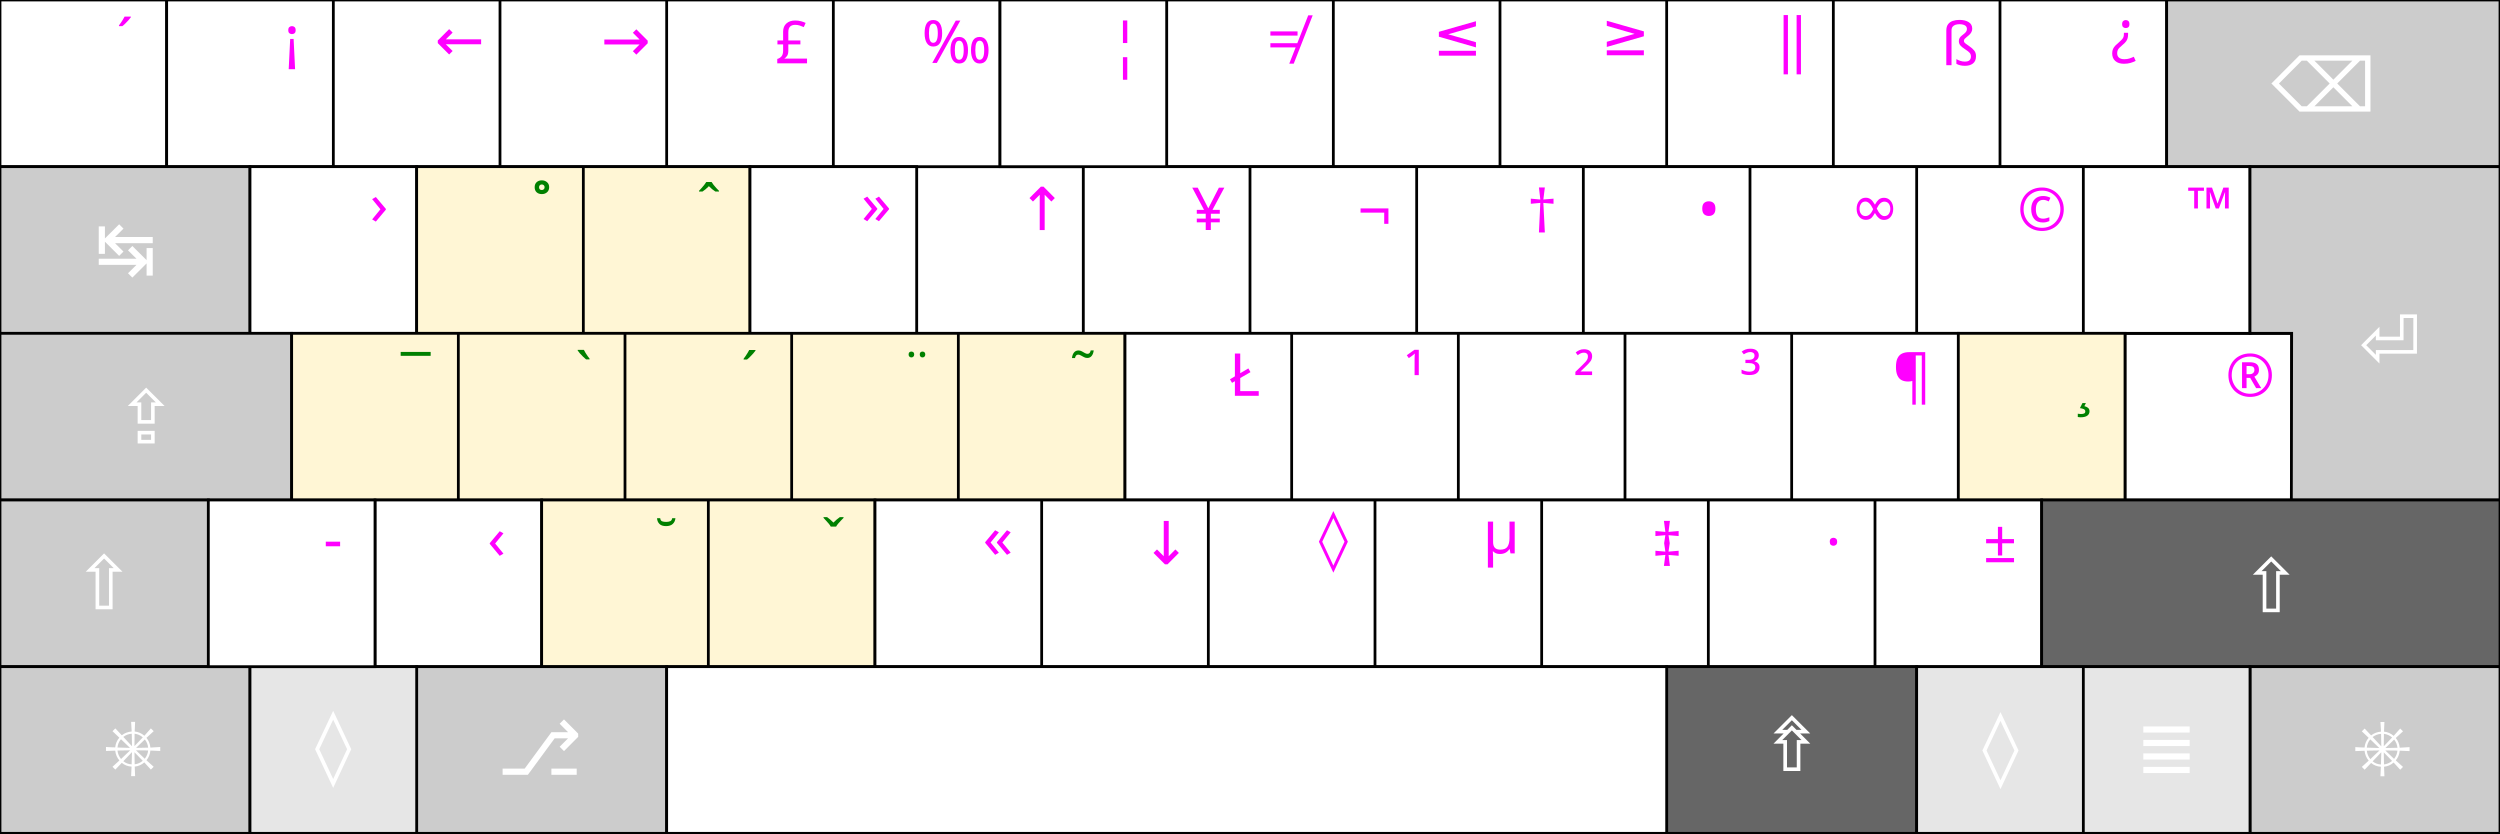
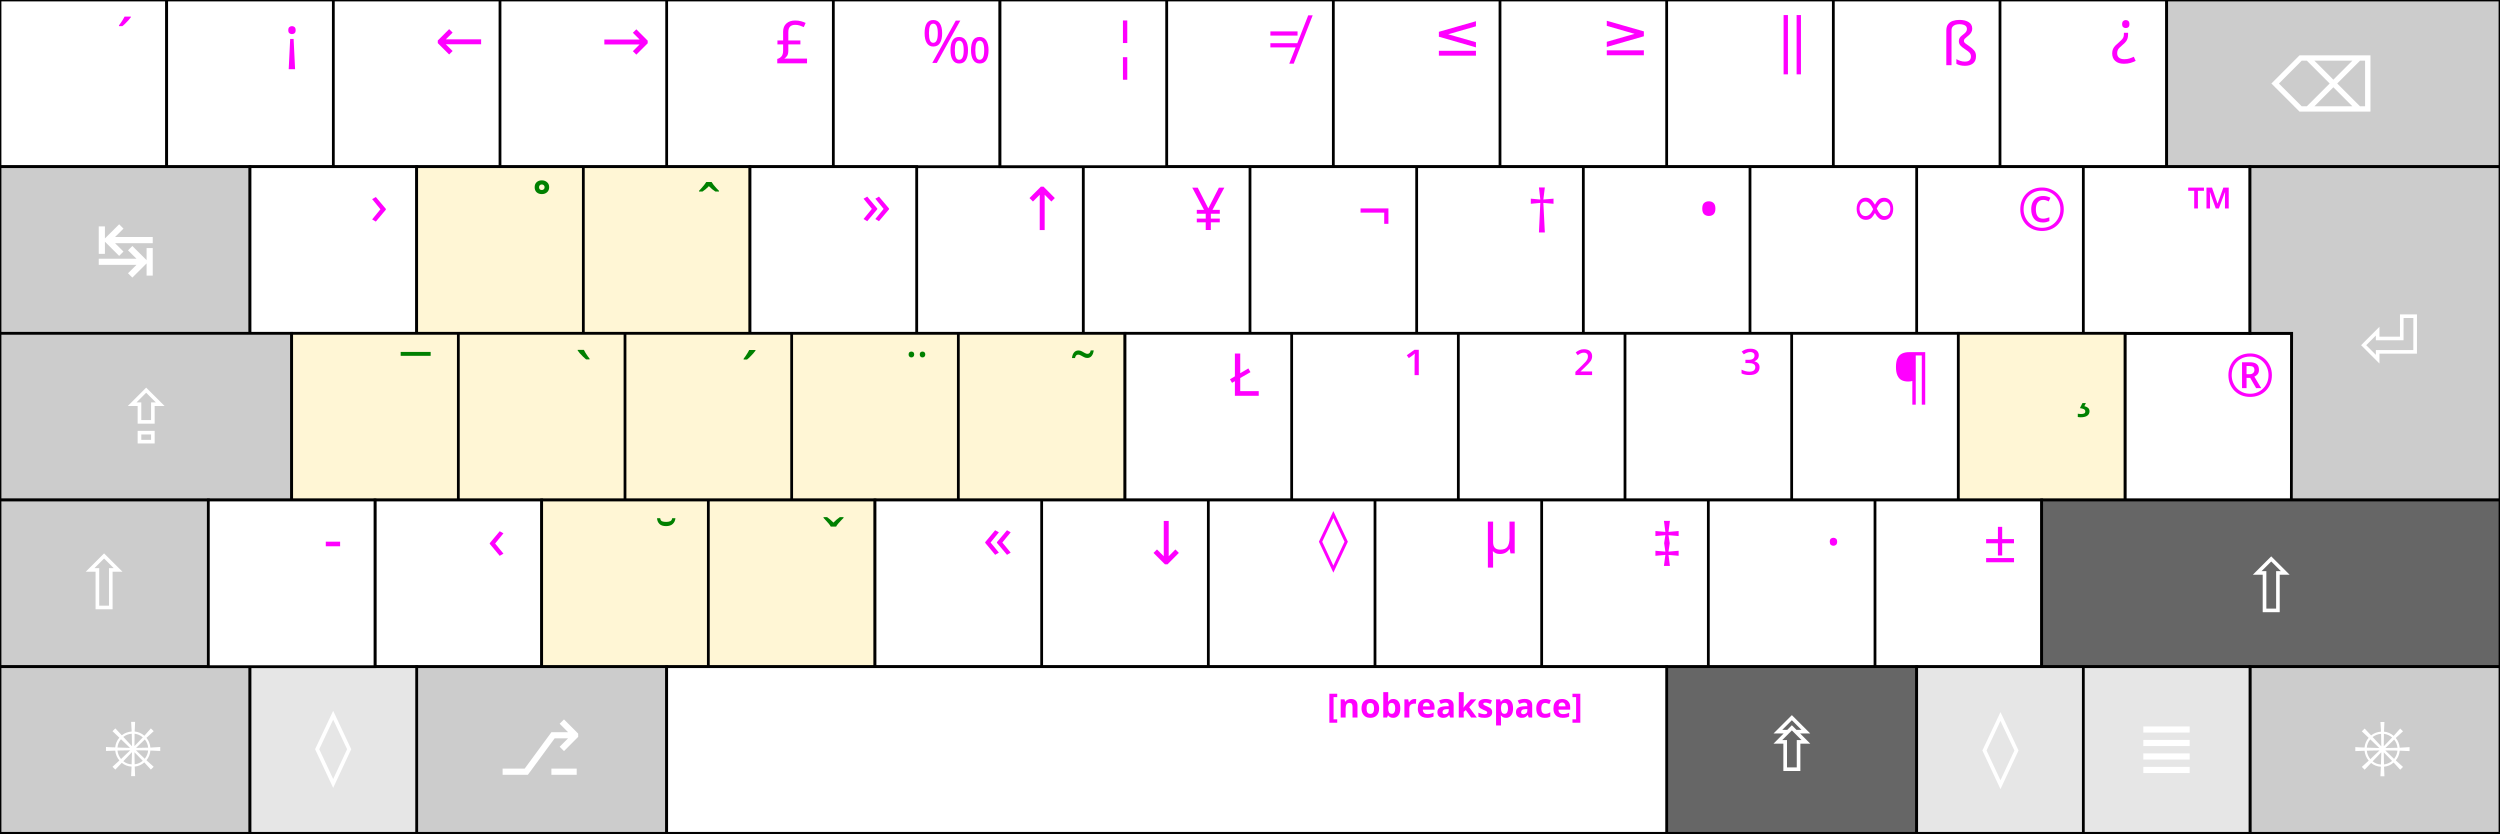
<svg xmlns="http://www.w3.org/2000/svg" width="900" height="300" version="1.0">
  <defs>
    <path id="a" d="M97.5 330H855v202.5H97.5z" />
  </defs>
  <path d="M330 60h60v60h-60zM765 120h60v60h-60zM0 0h60v60H0V0z" fill="#fff" fill-rule="evenodd" stroke="#000" />
  <text style="line-height:1.25;-inkscape-font-specification:'Noto Sans, Semi-Bold'" x="41.972" y="22.325" font-weight="600" font-size="24" font-family="Noto Sans" fill="#f0f">
    <tspan x="41.972" y="22.325" style="-inkscape-font-specification:'Noto Sans, Normal';font-variant-ligatures:normal;font-variant-caps:normal;font-variant-numeric:normal;font-variant-east-asian:normal" font-weight="400" font-size="21.333">´</tspan>
  </text>
  <path d="M60 0h60v60H60V0zM120 0h60v60h-60V0zM180 0h60v60h-60V0zM240 0h60v60h-60V0zM300 0h60v60h-60V0zM360 0h60v60h-60V0zM420 0h60v60h-60V0zM480 0h60v60h-60V0zM540 0h60v60h-60V0zM600 0h60v60h-60V0zM660 0h60v60h-60V0zM720 0h60v60h-60V0z" fill="#fff" fill-rule="evenodd" stroke="#000" />
  <path d="M780 0h120v60H780V0zM0 60h90v60H0V60z" fill="#ccc" fill-rule="evenodd" stroke="#000" />
  <path d="M90 60h60v60H90V60z" fill="#fff" fill-rule="evenodd" stroke="#000" />
  <path d="M150 60h60v60h-60V60zM210 60h60v60h-60V60z" fill="#fff6d5" fill-rule="evenodd" stroke="#000" />
  <path d="M270 60h60v60h-60V60zM360 0h60v60h-60zM390 60h60v60h-60V60zM450 60h60v60h-60V60zM510 60h60v60h-60V60zM570 60h60v60h-60V60zM630 60h60v60h-60V60zM690 60h60v60h-60V60zM750 60h60v60h-60V60z" fill="#fff" fill-rule="evenodd" stroke="#000" />
  <path d="M0 120h105v60H0v-60z" fill="#ccc" fill-rule="evenodd" stroke="#000" />
  <path d="M105 120h60v60h-60v-60zM165 120h60v60h-60v-60zM225 120h60v60h-60v-60zM285 120h60v60h-60v-60zM345 120h60v60h-60v-60z" fill="#fff6d5" fill-rule="evenodd" stroke="#000" />
  <path d="M405 120h60v60h-60v-60zM465 120h60v60h-60v-60zM525 120h60v60h-60v-60zM585 120h60v60h-60v-60zM645 120h60v60h-60v-60z" fill="#fff" fill-rule="evenodd" stroke="#000" />
  <path d="M705 120h60v60h-60v-60z" fill="#fff6d5" fill-rule="evenodd" stroke="#000" />
  <path d="M825 120h-15V60h90v120h-75.11l.11-60zM0 180h75.002v60H0v-60z" fill="#ccc" fill-rule="evenodd" stroke="#000" />
  <path d="M135 180h60v60h-60v-60z" fill="#fff" fill-rule="evenodd" stroke="#000" />
  <path d="M195 180h60v60h-60v-60zM255 180h60v60h-60v-60z" fill="#fff6d5" fill-rule="evenodd" stroke="#000" />
  <path d="M315 180h60v60h-60v-60zM375 180h60v60h-60v-60zM435 180h60v60h-60v-60zM495 180h60v60h-60v-60zM555 180h60v60h-60v-60zM615 180h60v60h-60v-60zM675 180h60v60h-60v-60z" fill="#fff" fill-rule="evenodd" stroke="#000" />
  <path d="M735 180h165v60H735v-60z" fill="#666" fill-rule="evenodd" stroke="#000" />
  <path d="M0 240h90v60H0v-60zM810 240h90v60h-90v-60zM150 240h90v60h-90v-60z" fill="#ccc" fill-rule="evenodd" stroke="#000" />
  <path d="M600 240h90v60h-90v-60z" fill="#666" fill-rule="evenodd" stroke="#000" />
  <path d="M240 240h360v60H240v-60z" fill="#fff" fill-rule="evenodd" stroke="#000" />
+   <text style="line-height:1.25;-inkscape-font-specification:'Noto Sans, Semi-Bold'" x="477.726" y="258.299" font-weight="600" font-size="24" font-family="Noto Sans" letter-spacing=".01" fill="#f0f">
+     <tspan x="477.726" y="258.299" style="-inkscape-font-specification:'Noto Sans, Semi-Bold';font-variant-ligatures:normal;font-variant-caps:normal;font-variant-numeric:normal;font-variant-east-asian:normal" font-size="12">[nobreakspace]</tspan>
+   </text>
  <path d="M90 240h60v60H90v-60zM690 240h60v60h-60v-60zM750 240h60v60h-60v-60z" fill="#e6e6e6" fill-rule="evenodd" stroke="#000" />
  <path d="M75 180h60v60H75v-60z" fill="#fff" fill-rule="evenodd" stroke="#000" />
  <text style="line-height:1.25;-inkscape-font-specification:'Noto Sans, Semi-Bold'" x="90" y="202.5" font-weight="600" font-size="24" font-family="Noto Sans" />
  <text style="line-height:1.25;-inkscape-font-specification:'Noto Sans, Semi-Bold'" x="45" y="7.5" font-weight="600" font-size="24" font-family="Noto Sans" />
  <text style="line-height:1.25;-inkscape-font-specification:'Noto Sans, Semi-Bold';font-variant-ligatures:normal;font-variant-caps:normal;font-variant-numeric:normal;font-variant-east-asian:normal" x="178.91" y="278.923" font-weight="600" font-size="26.667" font-family="Noto Sans" stroke-width="1.162" fill="#fff">
    <tspan x="178.91" y="278.923" style="-inkscape-font-specification:'Noto Sans, Semi-Bold';font-variant-ligatures:normal;font-variant-caps:normal;font-variant-numeric:normal;font-variant-east-asian:normal" font-weight="400">⎇</tspan>
  </text>
  <text style="line-height:1.25;-inkscape-font-specification:'Noto Sans, Semi-Bold'" x="633.898" y="277.557" font-weight="600" font-size="27.887" font-family="Noto Sans" fill="#fff" stroke-width="1.162">
    <tspan x="633.898" y="277.557" style="-inkscape-font-specification:'Noto Sans, Semi-Bold';font-variant-ligatures:normal;font-variant-caps:normal;font-variant-numeric:normal;font-variant-east-asian:normal" font-weight="400" font-size="26.667">⇮</tspan>
  </text>
  <text style="line-height:1.25;-inkscape-font-specification:'Noto Sans, Semi-Bold';font-variant-ligatures:normal;font-variant-caps:normal;font-variant-numeric:normal;font-variant-east-asian:normal" x="37.251" y="277.48" font-weight="600" font-size="26.667" font-family="Noto Sans" fill="#fff" stroke-width="1.162">
    <tspan x="37.251" y="277.48" style="-inkscape-font-specification:'Noto Sans, Semi-Bold';font-variant-ligatures:normal;font-variant-caps:normal;font-variant-numeric:normal;font-variant-east-asian:normal" font-weight="400">⎈</tspan>
  </text>
  <text style="line-height:1.25;-inkscape-font-specification:'Noto Sans, Semi-Bold'" x="113.35" y="277.417" font-weight="600" font-size="27.887" font-family="Noto Sans" stroke-width="1.162" fill="#fff">
    <tspan x="113.35" y="277.417" style="-inkscape-font-specification:'Noto Sans, Semi-Bold';font-variant-ligatures:normal;font-variant-caps:normal;font-variant-numeric:normal;font-variant-east-asian:normal" font-size="26.667">◊</tspan>
  </text>
  <text style="line-height:1.25;-inkscape-font-specification:'Noto Sans, Semi-Bold'" x="849.272" y="132.623" font-weight="600" font-size="27.887" font-family="Noto Sans" stroke-width="1.162" fill="#fff">
    <tspan x="849.272" y="132.623" style="-inkscape-font-specification:'Noto Sans, Semi-Bold';font-variant-ligatures:normal;font-variant-caps:normal;font-variant-numeric:normal;font-variant-east-asian:normal" font-weight="400" font-size="26.667">⏎</tspan>
  </text>
  <text style="line-height:1.25;-inkscape-font-specification:'Noto Sans, Semi-Bold';font-variant-ligatures:normal;font-variant-caps:normal;font-variant-numeric:normal;font-variant-east-asian:normal" x="34.096" y="98.7" font-weight="600" font-size="26.667" font-family="Noto Sans" stroke-width="1.162" fill="#fff">
    <tspan x="34.096" y="98.7" style="-inkscape-font-specification:'Noto Sans, Semi-Bold';font-variant-ligatures:normal;font-variant-caps:normal;font-variant-numeric:normal;font-variant-east-asian:normal" font-weight="400">↹</tspan>
  </text>
  <text style="line-height:1.25;-inkscape-font-specification:'Noto Sans, Semi-Bold';font-variant-ligatures:normal;font-variant-caps:normal;font-variant-numeric:normal;font-variant-east-asian:normal" x="806.464" y="220.396" font-weight="600" font-size="26.667" font-family="Noto Sans" stroke-width="1.162" fill="#fff">
    <tspan x="806.464" y="220.396" style="-inkscape-font-specification:'Noto Sans, Semi-Bold';font-variant-ligatures:normal;font-variant-caps:normal;font-variant-numeric:normal;font-variant-east-asian:normal" font-weight="400">⇧</tspan>
  </text>
  <text style="line-height:1.25;-inkscape-font-specification:'Noto Sans, Semi-Bold';font-variant-ligatures:normal;font-variant-caps:normal;font-variant-numeric:normal;font-variant-east-asian:normal" x="41.446" y="159.65" font-weight="600" font-size="26.667" font-family="Noto Sans" stroke-width="1.162" fill="#fff">
    <tspan x="41.446" y="159.65" style="-inkscape-font-specification:'Noto Sans, Semi-Bold';font-variant-ligatures:normal;font-variant-caps:normal;font-variant-numeric:normal;font-variant-east-asian:normal" font-weight="400">⇪</tspan>
  </text>
  <text style="line-height:1.25;-inkscape-font-specification:'Noto Sans, Semi-Bold';font-variant-ligatures:normal;font-variant-caps:normal;font-variant-numeric:normal;font-variant-east-asian:normal" x="817.679" y="40.185" font-weight="600" font-size="26.667" font-family="Noto Sans" stroke-width="1.162" fill="#fff">
    <tspan x="817.679" y="40.185" style="-inkscape-font-specification:'Noto Sans, Semi-Bold';font-variant-ligatures:normal;font-variant-caps:normal;font-variant-numeric:normal;font-variant-east-asian:normal" font-weight="400">⌫</tspan>
  </text>
  <text style="line-height:1.25;-inkscape-font-specification:'Noto Sans, Semi-Bold';font-variant-ligatures:normal;font-variant-caps:normal;font-variant-numeric:normal;font-variant-east-asian:normal" x="26.298" y="219.327" font-weight="600" font-size="26.667" font-family="Noto Sans" stroke-width="1.162" fill="#fff">
    <tspan x="26.298" y="219.327" style="-inkscape-font-specification:'Noto Sans, Semi-Bold';font-variant-ligatures:normal;font-variant-caps:normal;font-variant-numeric:normal;font-variant-east-asian:normal" font-weight="400">⇧</tspan>
  </text>
  <text style="line-height:1.25;-inkscape-font-specification:'Noto Sans, Semi-Bold';font-variant-ligatures:normal;font-variant-caps:normal;font-variant-numeric:normal;font-variant-east-asian:normal" x="768.761" y="278.296" font-weight="600" font-size="26.667" font-family="Noto Sans" stroke-width="1.162" fill="#fff">
    <tspan x="768.761" y="278.296" style="-inkscape-font-specification:'Noto Sans, Semi-Bold';font-variant-ligatures:normal;font-variant-caps:normal;font-variant-numeric:normal;font-variant-east-asian:normal" font-weight="400">≣</tspan>
  </text>
  <text style="line-height:1.25;-inkscape-font-specification:'Noto Sans, Semi-Bold';font-variant-ligatures:normal;font-variant-caps:normal;font-variant-numeric:normal;font-variant-east-asian:normal" x="847.004" y="277.524" font-weight="600" font-size="26.667" font-family="Noto Sans" fill="#fff" stroke-width="1.162">
    <tspan x="847.004" y="277.524" style="-inkscape-font-specification:'Noto Sans, Semi-Bold';font-variant-ligatures:normal;font-variant-caps:normal;font-variant-numeric:normal;font-variant-east-asian:normal" font-weight="400">⎈</tspan>
  </text>
  <text style="line-height:1.25;-inkscape-font-specification:'Noto Sans, Semi-Bold'" x="713.577" y="277.875" font-weight="600" font-size="27.887" font-family="Noto Sans" stroke-width="1.162" fill="#fff">
    <tspan x="713.577" y="277.875" style="-inkscape-font-specification:'Noto Sans, Semi-Bold';font-variant-ligatures:normal;font-variant-caps:normal;font-variant-numeric:normal;font-variant-east-asian:normal" font-weight="700" font-size="26.667">◊</tspan>
  </text>
  <text style="line-height:1.25;-inkscape-font-specification:'Noto Sans, Semi-Bold'" x="156.551" y="21.741" font-weight="600" font-size="24" font-family="Noto Sans" fill="#f0f">
    <tspan x="156.551" y="21.741" style="-inkscape-font-specification:'Noto Sans, Normal';font-variant-ligatures:normal;font-variant-caps:normal;font-variant-numeric:normal;font-variant-east-asian:normal" font-weight="400" font-size="21.333">←</tspan>
  </text>
  <text style="line-height:1.25;-inkscape-font-specification:'Noto Sans, Semi-Bold'" x="216.343" y="21.802" font-weight="600" font-size="24" font-family="Noto Sans" fill="#f0f">
    <tspan x="216.343" y="21.802" style="-inkscape-font-specification:'Noto Sans, Normal';font-variant-ligatures:normal;font-variant-caps:normal;font-variant-numeric:normal;font-variant-east-asian:normal" font-weight="400" font-size="21.333">→</tspan>
  </text>
  <text style="line-height:1.25;-inkscape-font-specification:'Noto Sans, Semi-Bold'" x="279.126" y="22.801" font-weight="600" font-size="24" font-family="Noto Sans" fill="#f0f">
    <tspan x="279.126" y="22.801" style="-inkscape-font-specification:'Noto Sans, Normal';font-variant-ligatures:normal;font-variant-caps:normal;font-variant-numeric:normal;font-variant-east-asian:normal" font-weight="400" font-size="21.333">£</tspan>
  </text>
  <text style="line-height:1.25;-inkscape-font-specification:'Noto Sans, Semi-Bold'" x="759.87" y="18.864" font-weight="600" font-size="24" font-family="Noto Sans" fill="#f0f">
    <tspan x="759.87" y="18.864" style="-inkscape-font-specification:'Noto Sans, Normal';font-variant-ligatures:normal;font-variant-caps:normal;font-variant-numeric:normal;font-variant-east-asian:normal" font-weight="400" font-size="21.333">¿</tspan>
  </text>
  <text style="line-height:1.25;-inkscape-font-specification:'Noto Sans, Semi-Bold'" x="801.179" y="142.671" font-weight="600" font-size="24" font-family="Noto Sans" fill="#f0f">
    <tspan x="801.179" y="142.671" style="-inkscape-font-specification:'Noto Sans, Normal';font-variant-ligatures:normal;font-variant-caps:normal;font-variant-numeric:normal;font-variant-east-asian:normal" font-weight="400" font-size="21.333">®</tspan>
  </text>
  <text style="line-height:1.25;-inkscape-font-specification:'Noto Sans, Semi-Bold'" x="787.389" y="82.766" font-weight="600" font-size="24" font-family="Noto Sans" fill="#f0f">
    <tspan x="787.389" y="82.766" style="-inkscape-font-specification:'Noto Sans, Bold';font-variant-ligatures:normal;font-variant-caps:normal;font-variant-numeric:normal;font-variant-east-asian:normal" font-weight="700" font-size="21.333">™</tspan>
  </text>
  <text style="line-height:1.25;-inkscape-font-specification:'Noto Sans, Semi-Bold'" x="747.707" y="145.092" font-weight="600" font-size="24" font-family="Noto Sans" fill="green">
    <tspan x="747.707" y="145.092" style="-inkscape-font-specification:'Noto Sans, Normal';font-variant-ligatures:normal;font-variant-caps:normal;font-variant-numeric:normal;font-variant-east-asian:normal" font-weight="400" font-size="21.333">¸</tspan>
  </text>
  <text style="line-height:1.25;-inkscape-font-specification:'Noto Sans, Semi-Bold'" x="726.254" y="82.936" font-weight="600" font-size="24" font-family="Noto Sans" fill="#f0f">
    <tspan x="726.254" y="82.936" style="-inkscape-font-specification:'Noto Sans, Normal';font-variant-ligatures:normal;font-variant-caps:normal;font-variant-numeric:normal;font-variant-east-asian:normal" font-weight="400" font-size="21.333">©</tspan>
  </text>
  <text style="line-height:1.25;-inkscape-font-specification:'Noto Sans, Semi-Bold'" x="666.091" y="81.567" font-weight="600" font-size="24" font-family="Noto Sans" fill="#f0f">
    <tspan x="666.091" y="81.567" style="-inkscape-font-specification:'Noto Sans, Normal';font-variant-ligatures:normal;font-variant-caps:normal;font-variant-numeric:normal;font-variant-east-asian:normal" font-weight="400" font-size="21.333">∞</tspan>
  </text>
  <text style="line-height:1.25;-inkscape-font-specification:'Noto Sans, Normal';font-variant-ligatures:normal;font-variant-caps:normal;font-variant-numeric:normal;font-variant-east-asian:normal" x="681.376" y="142.978" font-weight="400" font-size="21.333" font-family="Noto Sans" fill="#f0f">
    <tspan x="681.376" y="142.978" style="-inkscape-font-specification:'Noto Sans, Normal';font-variant-ligatures:normal;font-variant-caps:normal;font-variant-numeric:normal;font-variant-east-asian:normal">¶</tspan>
  </text>
  <text style="line-height:1.25;-inkscape-font-specification:'Noto Sans, Semi-Bold'" x="713.94" y="202.416" font-weight="600" font-size="24" font-family="Noto Sans" fill="#f0f">
    <tspan x="713.94" y="202.416" style="-inkscape-font-specification:'Noto Sans, Normal';font-variant-ligatures:normal;font-variant-caps:normal;font-variant-numeric:normal;font-variant-east-asian:normal" font-weight="400" font-size="21.333">±</tspan>
  </text>
  <text style="line-height:1.25;-inkscape-font-specification:'Noto Sans, Semi-Bold'" x="639.345" y="21.626" font-weight="600" font-size="24" font-family="Noto Sans" fill="#f0f">
    <tspan x="639.345" y="21.626" style="-inkscape-font-specification:'Noto Sans, Normal';font-variant-ligatures:normal;font-variant-caps:normal;font-variant-numeric:normal;font-variant-east-asian:normal" font-weight="400" font-size="21.333">‖</tspan>
  </text>
  <text style="line-height:1.25;-inkscape-font-specification:'Noto Sans, Semi-Bold'" x="576.18" y="19.889" font-weight="600" font-size="24" font-family="Noto Sans" fill="#f0f">
    <tspan x="576.18" y="19.889" style="-inkscape-font-specification:'Noto Sans, Normal';font-variant-ligatures:normal;font-variant-caps:normal;font-variant-numeric:normal;font-variant-east-asian:normal" font-weight="400" font-size="21.333">≥</tspan>
  </text>
  <text style="line-height:1.25;-inkscape-font-specification:'Noto Sans, Semi-Bold'" x="515.732" y="20.045" font-weight="600" font-size="24" font-family="Noto Sans" fill="#f0f">
    <tspan x="515.732" y="20.045" style="-inkscape-font-specification:'Noto Sans, Normal';font-variant-ligatures:normal;font-variant-caps:normal;font-variant-numeric:normal;font-variant-east-asian:normal" font-weight="400" font-size="21.333">≤</tspan>
  </text>
  <text style="line-height:1.25;-inkscape-font-specification:'Noto Sans, Semi-Bold'" x="456.147" y="21.69" font-weight="600" font-size="24" font-family="Noto Sans" fill="#f0f">
    <tspan x="456.147" y="21.69" style="-inkscape-font-specification:'Noto Sans, Normal';font-variant-ligatures:normal;font-variant-caps:normal;font-variant-numeric:normal;font-variant-east-asian:normal" font-weight="400" font-size="21.333">≠</tspan>
  </text>
  <text style="line-height:1.25;-inkscape-font-specification:'Noto Sans, Semi-Bold'" x="399.163" y="23.57" font-weight="600" font-size="24" font-family="Noto Sans" fill="#f0f">
    <tspan x="399.163" y="23.57" style="-inkscape-font-specification:'Noto Sans, Normal';font-variant-ligatures:normal;font-variant-caps:normal;font-variant-numeric:normal;font-variant-east-asian:normal" font-weight="400" font-size="21.333">¦</tspan>
  </text>
  <text style="line-height:1.25;-inkscape-font-specification:'Noto Sans, Semi-Bold'" x="331.814" y="22.645" font-weight="600" font-size="24" font-family="Noto Sans" fill="#f0f">
    <tspan x="331.814" y="22.645" style="-inkscape-font-specification:'Noto Sans, Normal';font-variant-ligatures:normal;font-variant-caps:normal;font-variant-numeric:normal;font-variant-east-asian:normal" font-weight="400" font-size="21.333">‰</tspan>
  </text>
  <text style="line-height:1.25;-inkscape-font-specification:'Noto Sans, Semi-Bold'" x="102.245" y="21.042" font-weight="600" font-size="24" font-family="Noto Sans" fill="#f0f">
    <tspan x="102.245" y="21.042" style="-inkscape-font-specification:'Noto Sans, Normal';font-variant-ligatures:normal;font-variant-caps:normal;font-variant-numeric:normal;font-variant-east-asian:normal" font-weight="400" font-size="21.333">¡</tspan>
  </text>
  <text style="line-height:1.25;-inkscape-font-specification:'Noto Sans, Normal';font-variant-ligatures:normal;font-variant-caps:normal;font-variant-numeric:normal;font-variant-east-asian:normal" x="116.426" y="201.55" font-weight="400" font-size="21.333" font-family="Noto Sans" fill="#f0f">
    <tspan x="116.426" y="201.55" style="-inkscape-font-specification:'Noto Sans, Normal';font-variant-ligatures:normal;font-variant-caps:normal;font-variant-numeric:normal;font-variant-east-asian:normal">‑</tspan>
  </text>
  <text style="line-height:1.25;-inkscape-font-specification:'Noto Sans, Normal';font-variant-ligatures:normal;font-variant-caps:normal;font-variant-numeric:normal;font-variant-east-asian:normal" x="626.597" y="143.72" font-weight="400" font-size="21.333" font-family="Noto Sans" fill="#f0f">
    <tspan x="626.597" y="143.72" style="-inkscape-font-specification:'Noto Sans, Normal';font-variant-ligatures:normal;font-variant-caps:normal;font-variant-numeric:normal;font-variant-east-asian:normal">³</tspan>
  </text>
  <text style="line-height:1.25;-inkscape-font-specification:'Noto Sans, Normal';font-variant-ligatures:normal;font-variant-caps:normal;font-variant-numeric:normal;font-variant-east-asian:normal" x="566.621" y="143.906" font-weight="400" font-size="21.333" font-family="Noto Sans" fill="#f0f">
    <tspan x="566.621" y="143.906" style="-inkscape-font-specification:'Noto Sans, Normal';font-variant-ligatures:normal;font-variant-caps:normal;font-variant-numeric:normal;font-variant-east-asian:normal">²</tspan>
  </text>
  <text style="line-height:1.25;-inkscape-font-specification:'Noto Sans, Normal';font-variant-ligatures:normal;font-variant-caps:normal;font-variant-numeric:normal;font-variant-east-asian:normal" x="505.64" y="143.92" font-weight="400" font-size="21.333" font-family="Noto Sans" fill="#f0f">
    <tspan x="505.64" y="143.92" style="-inkscape-font-specification:'Noto Sans, Normal';font-variant-ligatures:normal;font-variant-caps:normal;font-variant-numeric:normal;font-variant-east-asian:normal">¹</tspan>
  </text>
  <text style="line-height:1.25;-inkscape-font-specification:'Noto Sans, Normal';font-variant-ligatures:normal;font-variant-caps:normal;font-variant-numeric:normal;font-variant-east-asian:normal" x="385.052" y="141.821" font-weight="400" font-size="21.333" font-family="Noto Sans" fill="green">
    <tspan x="385.052" y="141.821" style="-inkscape-font-specification:'Noto Sans, Normal';font-variant-ligatures:normal;font-variant-caps:normal;font-variant-numeric:normal;font-variant-east-asian:normal">˜</tspan>
  </text>
  <text style="line-height:1.25;-inkscape-font-specification:'Noto Sans, Semi-Bold'" x="323.926" y="142.126" font-weight="600" font-size="24" font-family="Noto Sans" fill="green">
    <tspan x="323.926" y="142.126" style="-inkscape-font-specification:'Noto Sans, Normal';font-variant-ligatures:normal;font-variant-caps:normal;font-variant-numeric:normal;font-variant-east-asian:normal" font-weight="400" font-size="21.333">¨</tspan>
  </text>
  <text style="line-height:1.25;-inkscape-font-specification:'Noto Sans, Normal';font-variant-ligatures:normal;font-variant-caps:normal;font-variant-numeric:normal;font-variant-east-asian:normal" x="266.838" y="142.347" font-weight="400" font-size="21.333" font-family="Noto Sans" fill="green">
    <tspan x="266.838" y="142.347" style="-inkscape-font-specification:'Noto Sans, Normal';font-variant-ligatures:normal;font-variant-caps:normal;font-variant-numeric:normal;font-variant-east-asian:normal">´</tspan>
  </text>
  <text style="line-height:1.25;-inkscape-font-specification:'Noto Sans, Normal';font-variant-ligatures:normal;font-variant-caps:normal;font-variant-numeric:normal;font-variant-east-asian:normal" x="207.106" y="142.3" font-weight="400" font-size="21.333" font-family="Noto Sans" fill="green">
    <tspan x="207.106" y="142.3" style="-inkscape-font-specification:'Noto Sans, Normal';font-variant-ligatures:normal;font-variant-caps:normal;font-variant-numeric:normal;font-variant-east-asian:normal">`</tspan>
  </text>
  <text style="line-height:1.25;-inkscape-font-specification:'Noto Sans, Normal';font-variant-ligatures:normal;font-variant-caps:normal;font-variant-numeric:normal;font-variant-east-asian:normal" x="144.304" y="144.299" font-weight="400" font-size="21.333" font-family="Noto Sans" fill="green">
    <tspan x="144.304" y="144.299" style="-inkscape-font-specification:'Noto Sans, Normal';font-variant-ligatures:normal;font-variant-caps:normal;font-variant-numeric:normal;font-variant-east-asian:normal">¯</tspan>
  </text>
  <text style="line-height:1.25;-inkscape-font-specification:'Noto Sans, Normal';font-variant-ligatures:normal;font-variant-caps:normal;font-variant-numeric:normal;font-variant-east-asian:normal" x="175.458" y="201.288" font-weight="400" font-size="21.333" font-family="Noto Sans" fill="#f0f">
    <tspan x="175.458" y="201.288" style="-inkscape-font-specification:'Noto Sans, Normal';font-variant-ligatures:normal;font-variant-caps:normal;font-variant-numeric:normal;font-variant-east-asian:normal">‹</tspan>
  </text>
  <text style="line-height:1.25;-inkscape-font-specification:'Noto Sans, Semi-Bold'" x="133.141" y="80.966" font-weight="600" font-size="24" font-family="Noto Sans" fill="#f0f">
    <tspan x="133.141" y="80.966" style="-inkscape-font-specification:'Noto Sans, Normal';font-variant-ligatures:normal;font-variant-caps:normal;font-variant-numeric:normal;font-variant-east-asian:normal" font-weight="400" font-size="21.333">›</tspan>
  </text>
  <text style="line-height:1.25;-inkscape-font-specification:'Noto Sans, Normal';font-variant-ligatures:normal;font-variant-caps:normal;font-variant-numeric:normal;font-variant-east-asian:normal" x="235.67" y="202.323" font-weight="400" font-size="21.333" font-family="Noto Sans" fill="green">
    <tspan x="235.67" y="202.323" style="-inkscape-font-specification:'Noto Sans, Normal';font-variant-ligatures:normal;font-variant-caps:normal;font-variant-numeric:normal;font-variant-east-asian:normal">˘</tspan>
  </text>
  <text style="line-height:1.25;-inkscape-font-specification:'Noto Sans, Normal';font-variant-ligatures:normal;font-variant-caps:normal;font-variant-numeric:normal;font-variant-east-asian:normal" x="295.61" y="202.504" font-weight="400" font-size="21.333" font-family="Noto Sans" fill="green">
    <tspan x="295.61" y="202.504" style="-inkscape-font-specification:'Noto Sans, Normal';font-variant-ligatures:normal;font-variant-caps:normal;font-variant-numeric:normal;font-variant-east-asian:normal">ˇ</tspan>
  </text>
  <text style="line-height:1.25;-inkscape-font-specification:'Noto Sans, Normal';font-variant-ligatures:normal;font-variant-caps:normal;font-variant-numeric:normal;font-variant-east-asian:normal" x="353.817" y="200.924" font-weight="400" font-size="21.333" font-family="Noto Sans" fill="#f0f">
    <tspan x="353.817" y="200.924" style="-inkscape-font-specification:'Noto Sans, Normal';font-variant-ligatures:normal;font-variant-caps:normal;font-variant-numeric:normal;font-variant-east-asian:normal">«</tspan>
  </text>
  <text style="line-height:1.25;-inkscape-font-specification:'Noto Sans, Semi-Bold'" x="310.052" y="80.823" font-weight="600" font-size="24" font-family="Noto Sans" fill="#f0f">
    <tspan x="310.052" y="80.823" style="-inkscape-font-specification:'Noto Sans, Normal';font-variant-ligatures:normal;font-variant-caps:normal;font-variant-numeric:normal;font-variant-east-asian:normal" font-weight="400" font-size="21.333">»</tspan>
  </text>
  <text style="line-height:1.25;-inkscape-font-specification:'Noto Sans, Semi-Bold'" x="250.782" y="81.865" font-weight="600" font-size="24" font-family="Noto Sans" fill="green">
    <tspan x="250.782" y="81.865" style="-inkscape-font-specification:'Noto Sans, Normal';font-variant-ligatures:normal;font-variant-caps:normal;font-variant-numeric:normal;font-variant-east-asian:normal" font-weight="400" font-size="21.333">ˆ</tspan>
  </text>
  <text style="line-height:1.25;-inkscape-font-specification:'Noto Sans, Semi-Bold'" x="428.905" y="82.796" font-weight="600" font-size="24" font-family="Noto Sans" fill="#f0f">
    <tspan x="428.905" y="82.796" style="-inkscape-font-specification:'Noto Sans, Normal';font-variant-ligatures:normal;font-variant-caps:normal;font-variant-numeric:normal;font-variant-east-asian:normal" font-weight="400" font-size="21.333">¥</tspan>
  </text>
  <text style="line-height:1.25;-inkscape-font-specification:'Noto Sans, Normal';font-variant-ligatures:normal;font-variant-caps:normal;font-variant-numeric:normal;font-variant-east-asian:normal" x="410.906" y="203.082" font-weight="400" font-size="21.333" font-family="Noto Sans" fill="#f0f">
    <tspan x="410.906" y="203.082" style="-inkscape-font-specification:'Noto Sans, Normal';font-variant-ligatures:normal;font-variant-caps:normal;font-variant-numeric:normal;font-variant-east-asian:normal">↓</tspan>
  </text>
  <text style="line-height:1.25;-inkscape-font-specification:'Noto Sans, Semi-Bold'" x="366.252" y="82.818" font-weight="600" font-size="24" font-family="Noto Sans" fill="#f0f">
    <tspan x="366.252" y="82.818" style="-inkscape-font-specification:'Noto Sans, Normal';font-variant-ligatures:normal;font-variant-caps:normal;font-variant-numeric:normal;font-variant-east-asian:normal" font-weight="400" font-size="21.333">↑</tspan>
  </text>
  <text style="line-height:1.25;-inkscape-font-specification:'Noto Sans, Semi-Bold'" x="488.738" y="83.312" font-weight="600" font-size="24" font-family="Noto Sans" fill="#f0f">
    <tspan x="488.738" y="83.312" style="-inkscape-font-specification:'Noto Sans, Normal';font-variant-ligatures:normal;font-variant-caps:normal;font-variant-numeric:normal;font-variant-east-asian:normal" font-weight="400" font-size="21.333">¬</tspan>
  </text>
  <text style="line-height:1.25;-inkscape-font-specification:'Noto Sans, Normal';font-variant-ligatures:normal;font-variant-caps:normal;font-variant-numeric:normal;font-variant-east-asian:normal" x="474.741" y="201.187" font-weight="400" font-size="21.333" font-family="Noto Sans" fill="#f0f">
    <tspan x="474.741" y="201.187" style="-inkscape-font-specification:'Noto Sans, Normal';font-variant-ligatures:normal;font-variant-caps:normal;font-variant-numeric:normal;font-variant-east-asian:normal">◊</tspan>
  </text>
  <text style="line-height:1.25;-inkscape-font-specification:'Noto Sans, Normal';font-variant-ligatures:normal;font-variant-caps:normal;font-variant-numeric:normal;font-variant-east-asian:normal" x="533.824" y="199.22" font-weight="400" font-size="21.333" font-family="Noto Sans" fill="#f0f">
    <tspan x="533.824" y="199.22" style="-inkscape-font-specification:'Noto Sans, Normal';font-variant-ligatures:normal;font-variant-caps:normal;font-variant-numeric:normal;font-variant-east-asian:normal">µ</tspan>
  </text>
  <text style="line-height:1.25;-inkscape-font-specification:'Noto Sans, Normal';font-variant-ligatures:normal;font-variant-caps:normal;font-variant-numeric:normal;font-variant-east-asian:normal" x="594.667" y="203.727" font-weight="400" font-size="21.333" font-family="Noto Sans" fill="#f0f">
    <tspan x="594.667" y="203.727" style="-inkscape-font-specification:'Noto Sans, Normal';font-variant-ligatures:normal;font-variant-caps:normal;font-variant-numeric:normal;font-variant-east-asian:normal">‡</tspan>
  </text>
  <text style="line-height:1.25;-inkscape-font-specification:'Noto Sans, Semi-Bold'" x="549.702" y="83.688" font-weight="600" font-size="24" font-family="Noto Sans" fill="#f0f">
    <tspan x="549.702" y="83.688" style="-inkscape-font-specification:'Noto Sans, Normal';font-variant-ligatures:normal;font-variant-caps:normal;font-variant-numeric:normal;font-variant-east-asian:normal" font-weight="400" font-size="21.333">†</tspan>
  </text>
  <text style="line-height:1.25;-inkscape-font-specification:'Noto Sans, Semi-Bold'" x="611.172" y="82.891" font-weight="600" font-size="24" font-family="Noto Sans" fill="#f0f">
    <tspan x="611.172" y="82.891" style="-inkscape-font-specification:'Noto Sans, Normal';font-variant-ligatures:normal;font-variant-caps:normal;font-variant-numeric:normal;font-variant-east-asian:normal" font-weight="400" font-size="21.333">•</tspan>
  </text>
  <text style="line-height:1.25;-inkscape-font-specification:'Noto Sans, Semi-Bold'" x="657.188" y="202.553" font-weight="600" font-size="24" font-family="Noto Sans" fill="#f0f">
    <tspan x="657.188" y="202.553" style="-inkscape-font-specification:'Noto Sans, Normal';font-variant-ligatures:normal;font-variant-caps:normal;font-variant-numeric:normal;font-variant-east-asian:normal" font-weight="400" font-size="21.333">·</tspan>
  </text>
  <text style="line-height:1.25;-inkscape-font-specification:'Noto Sans, Semi-Bold'" x="698.858" y="23.475" font-weight="600" font-size="24" font-family="Noto Sans" fill="#f0f">
    <tspan x="698.858" y="23.475" style="-inkscape-font-specification:'Noto Sans, Normal';font-variant-ligatures:normal;font-variant-caps:normal;font-variant-numeric:normal;font-variant-east-asian:normal" font-weight="400" font-size="21.333">ß</tspan>
  </text>
  <text style="line-height:1.25;-inkscape-font-specification:'Noto Sans, Semi-Bold'" x="191.62" y="82.781" font-weight="600" font-size="24" font-family="Noto Sans" fill="green">
    <tspan x="191.62" y="82.781" style="-inkscape-font-specification:'Noto Sans, Semi-Bold';font-variant-ligatures:normal;font-variant-caps:normal;font-variant-numeric:normal;font-variant-east-asian:normal" font-size="21.333">˚</tspan>
  </text>
  <text style="line-height:1.25;-inkscape-font-specification:'Sans, Normal';font-variant-ligatures:none" x="105" y="105" font-size="21.333" font-family="Sans" />
  <text style="line-height:1.25;-inkscape-font-specification:'Sans, Normal';font-variant-ligatures:none" x="442.5" y="142.5" font-size="21.333" font-family="Sans" fill="#f0f">
    <tspan x="442.5" y="142.5">Ł</tspan>
  </text>
</svg>
